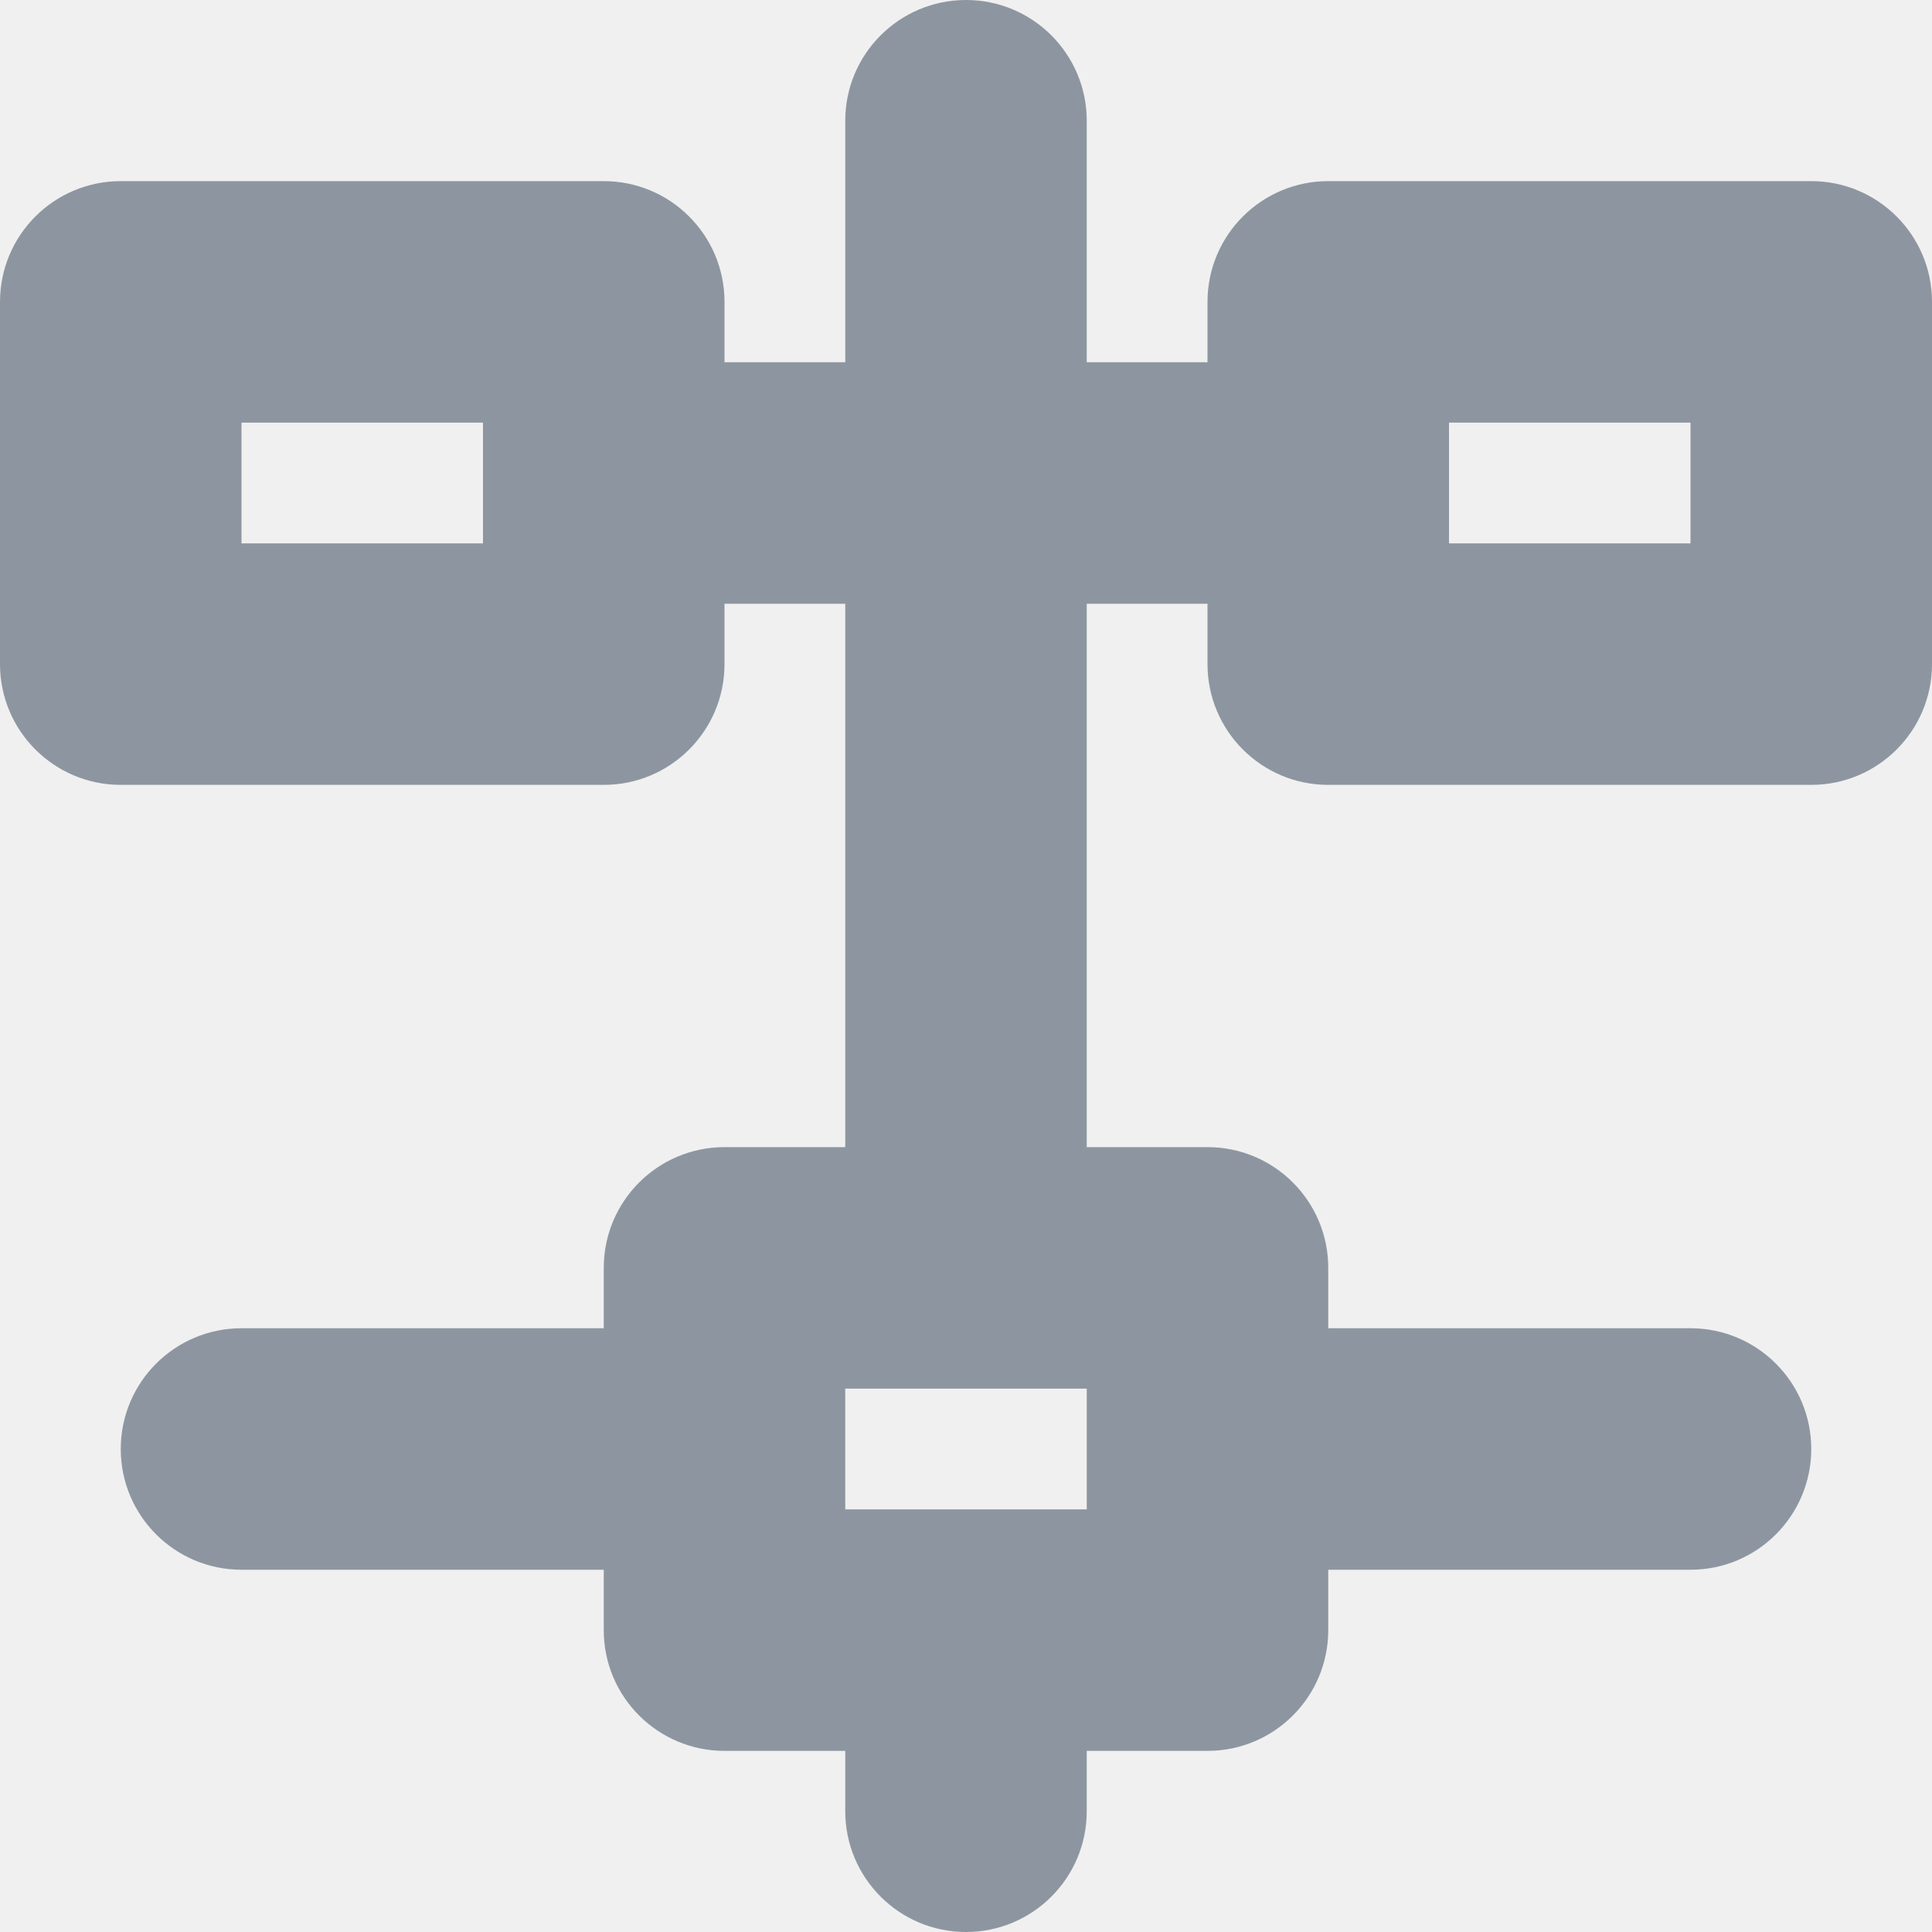
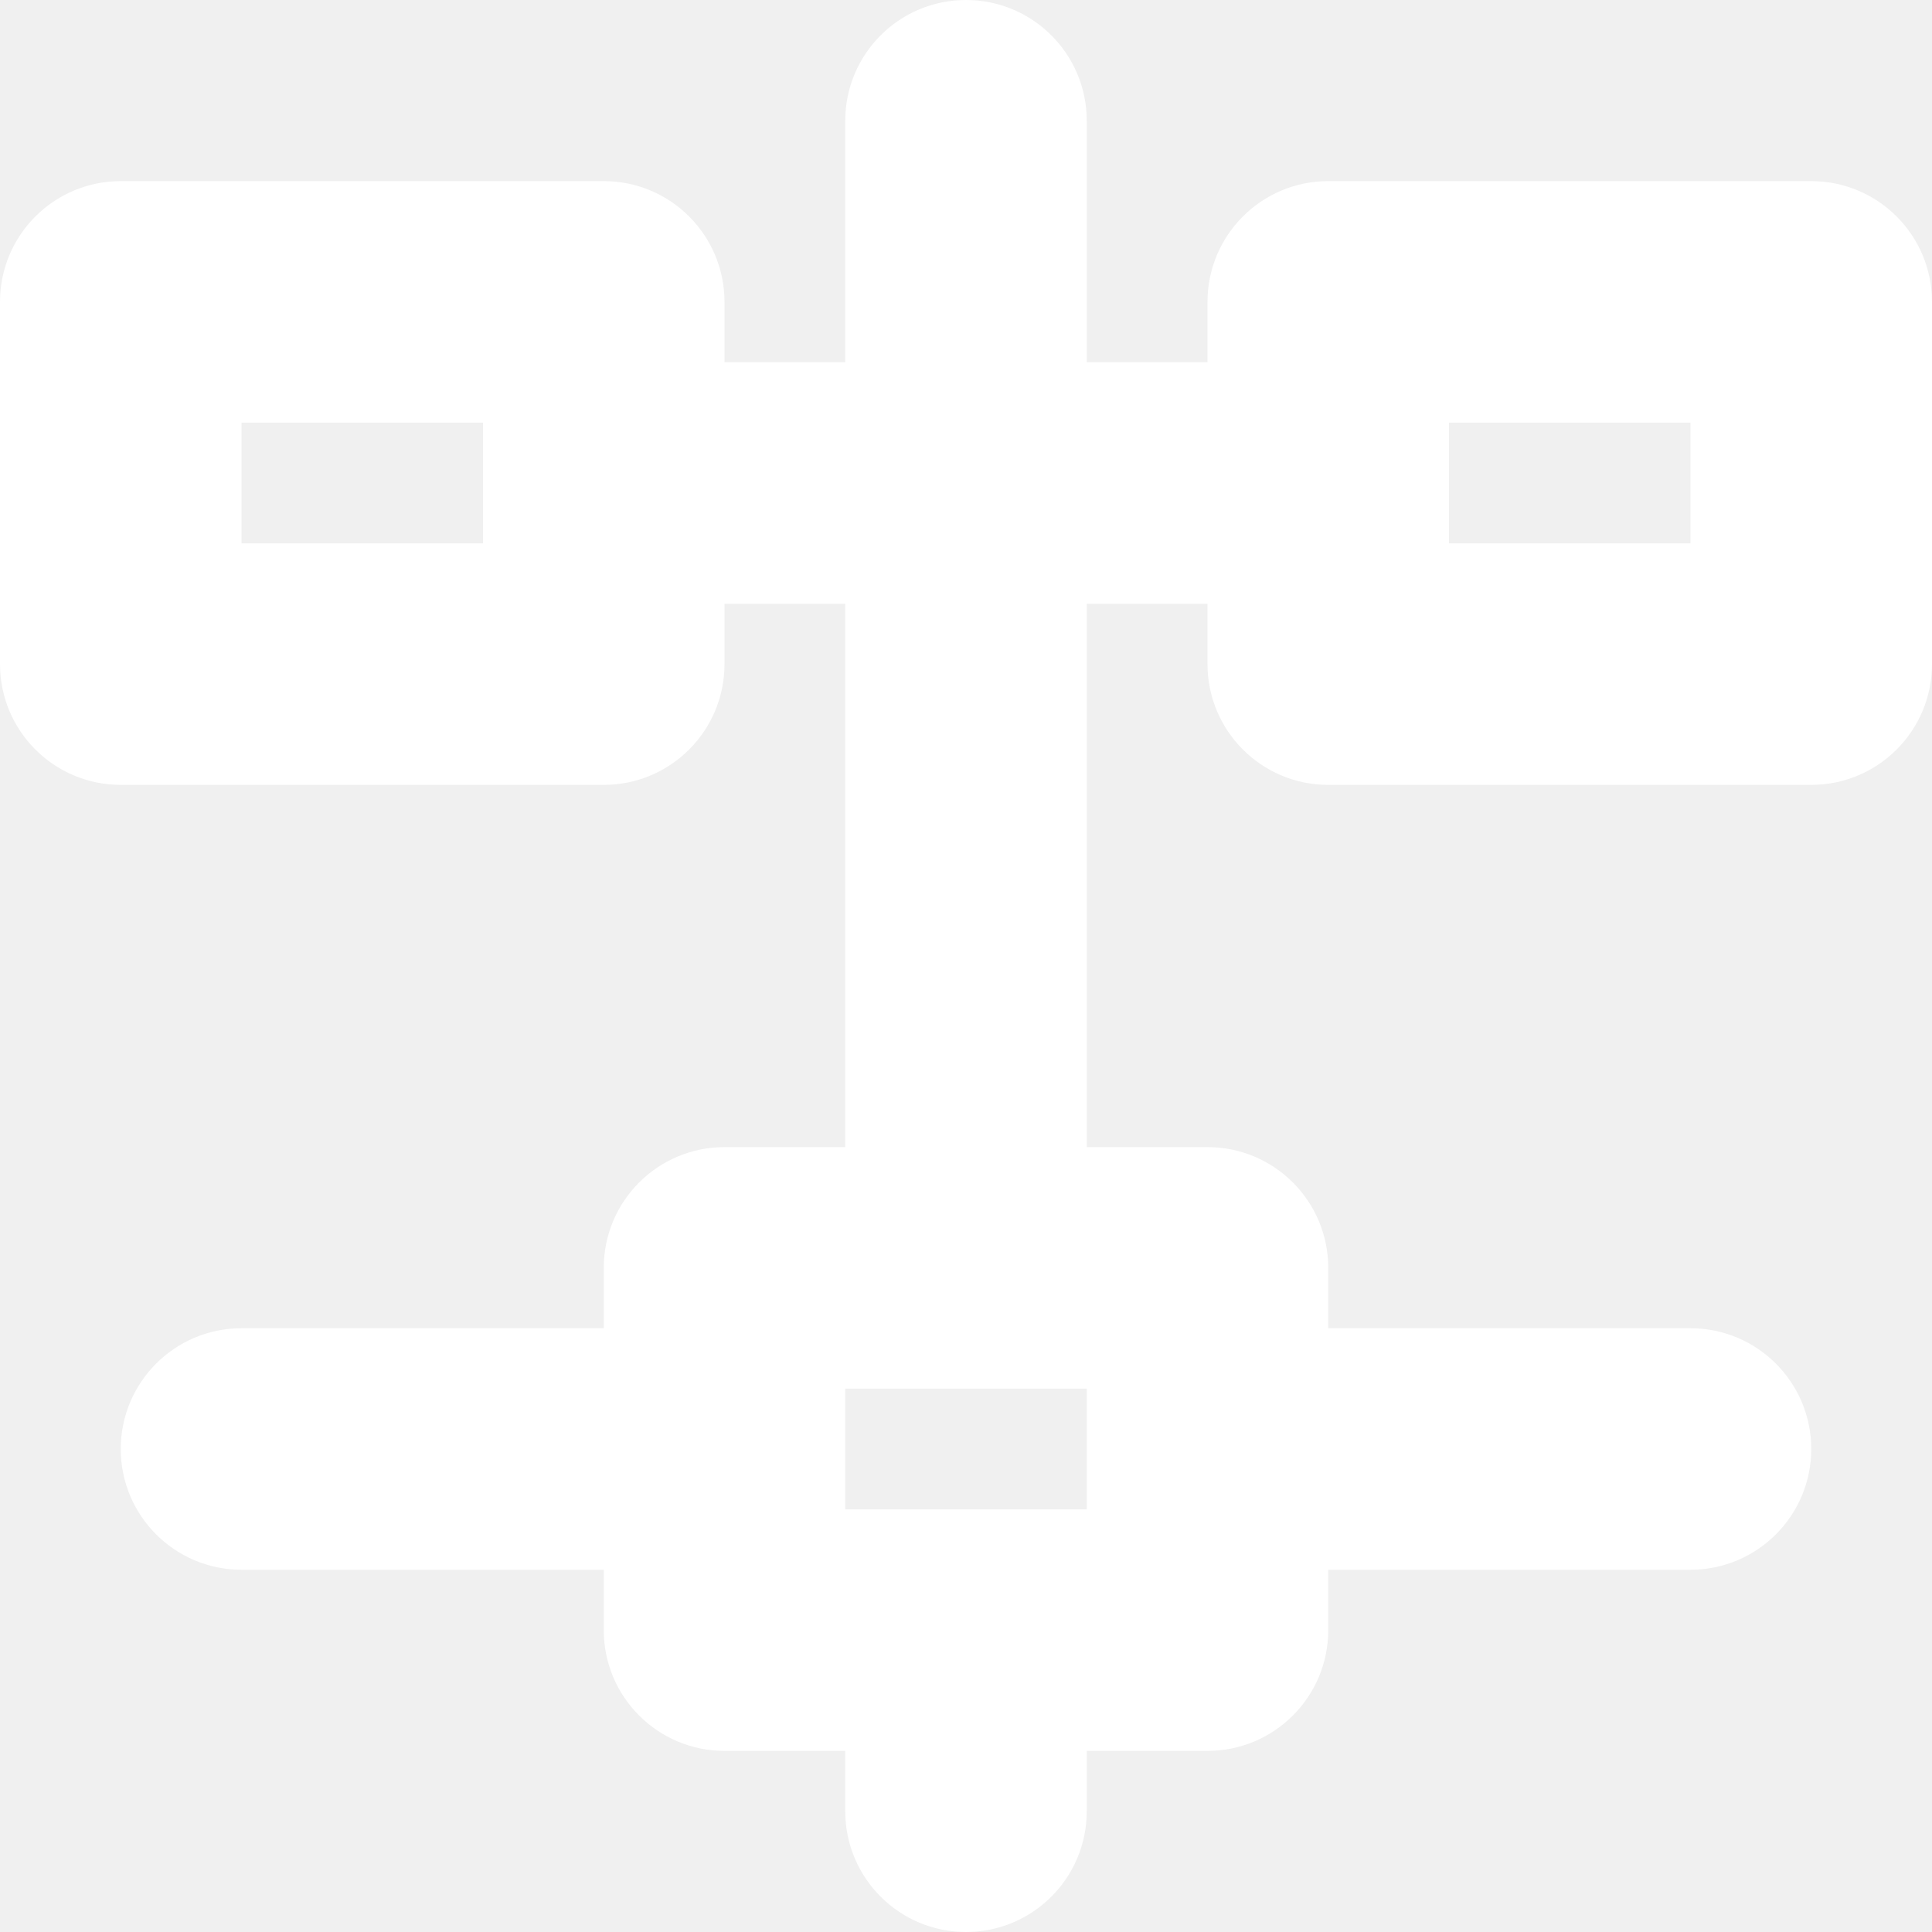
- <svg xmlns="http://www.w3.org/2000/svg" width="16" height="16" viewBox="0 0 16 16" fill="#8d96a0">
+ <svg xmlns="http://www.w3.org/2000/svg" viewBox="0 0 16 16" fill="#fff">
  <path fill-rule="evenodd" d="M15 1.5h-4a1 1 0 00-1 1V3H9V1a1 1 0 10-2 0v2H6v-.5a1 1 0 00-1-1H1a1 1 0 00-1 1v3a1 1 0 001 1h4a1 1 0 001-1V5h1v4.5H6a1 1 0 00-1 1v.5H2a1 1 0 000 2h3v.5a1 1 0 001 1h1v.5a1 1 0 102 0v-.5h1a1 1 0 001-1V13h3a1 1 0 100-2h-3v-.5a1 1 0 00-1-1H9V5h1v.5a1 1 0 001 1h4a1 1 0 001-1v-3a1 1 0 00-1-1zm-11 3H2v-1h2v1zm5 7v1H7v-1h2zm5-7h-2v-1h2v1z" clip-rule="evenodd" />
</svg>
